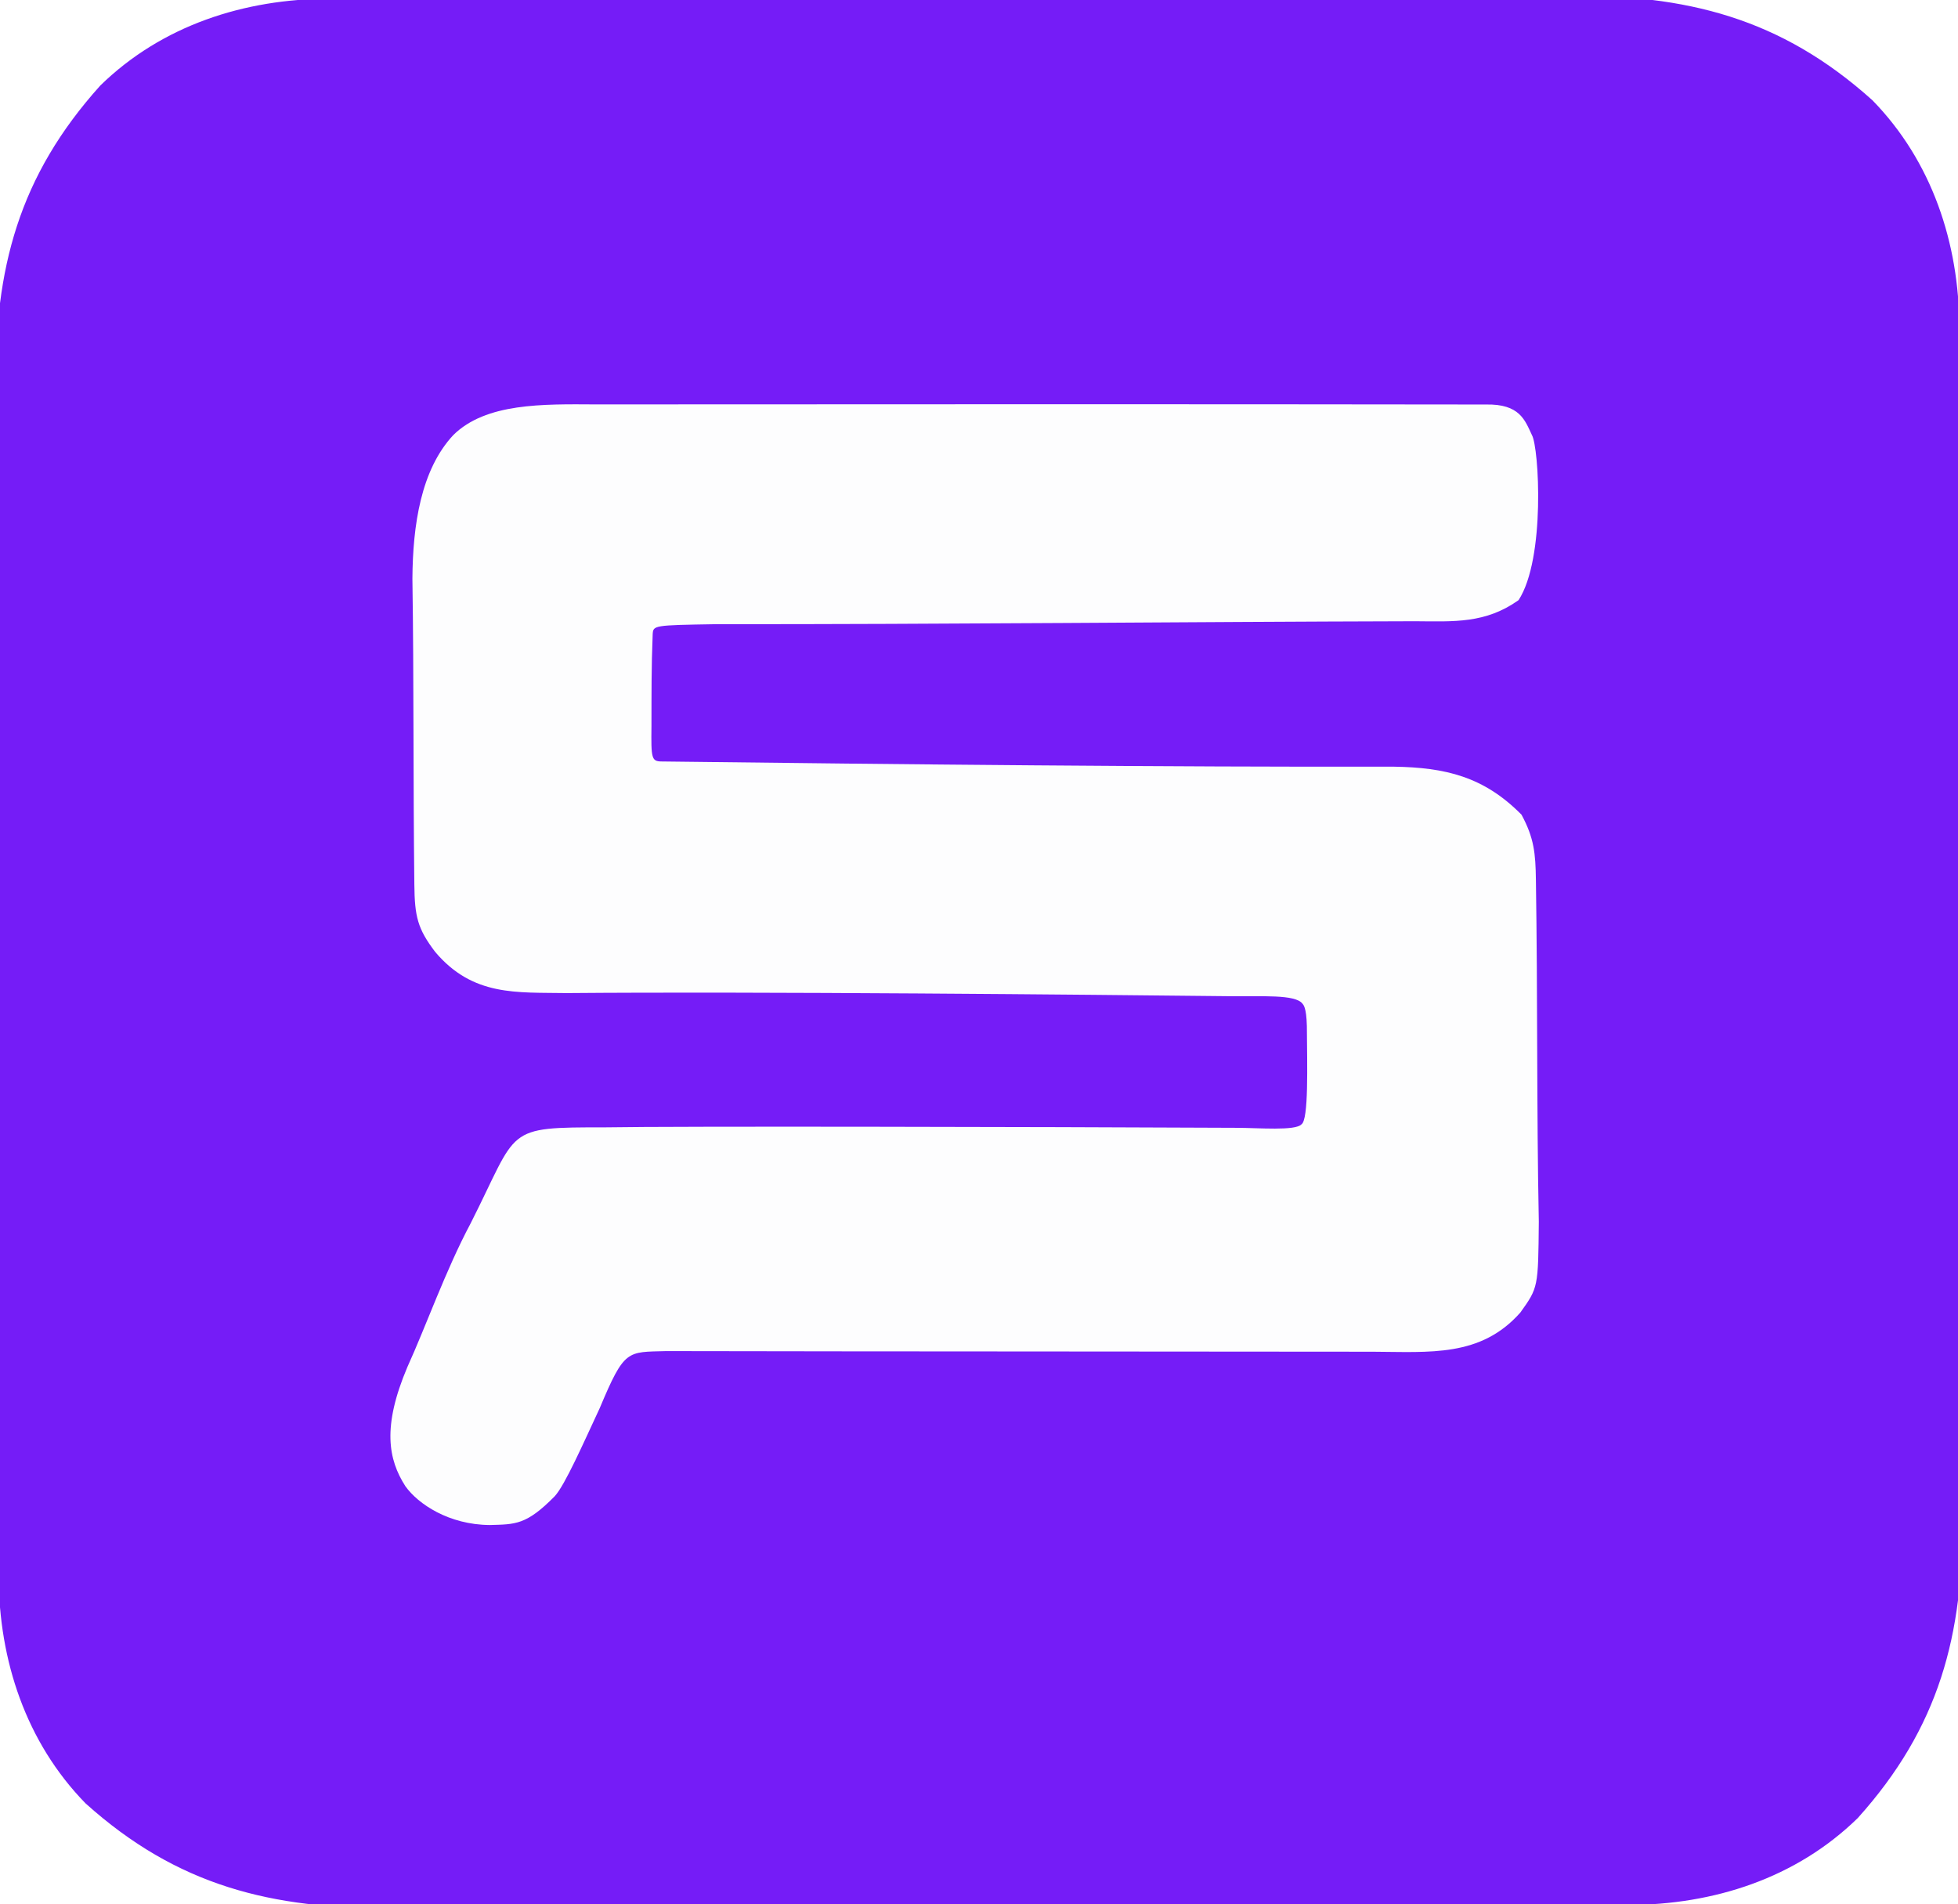
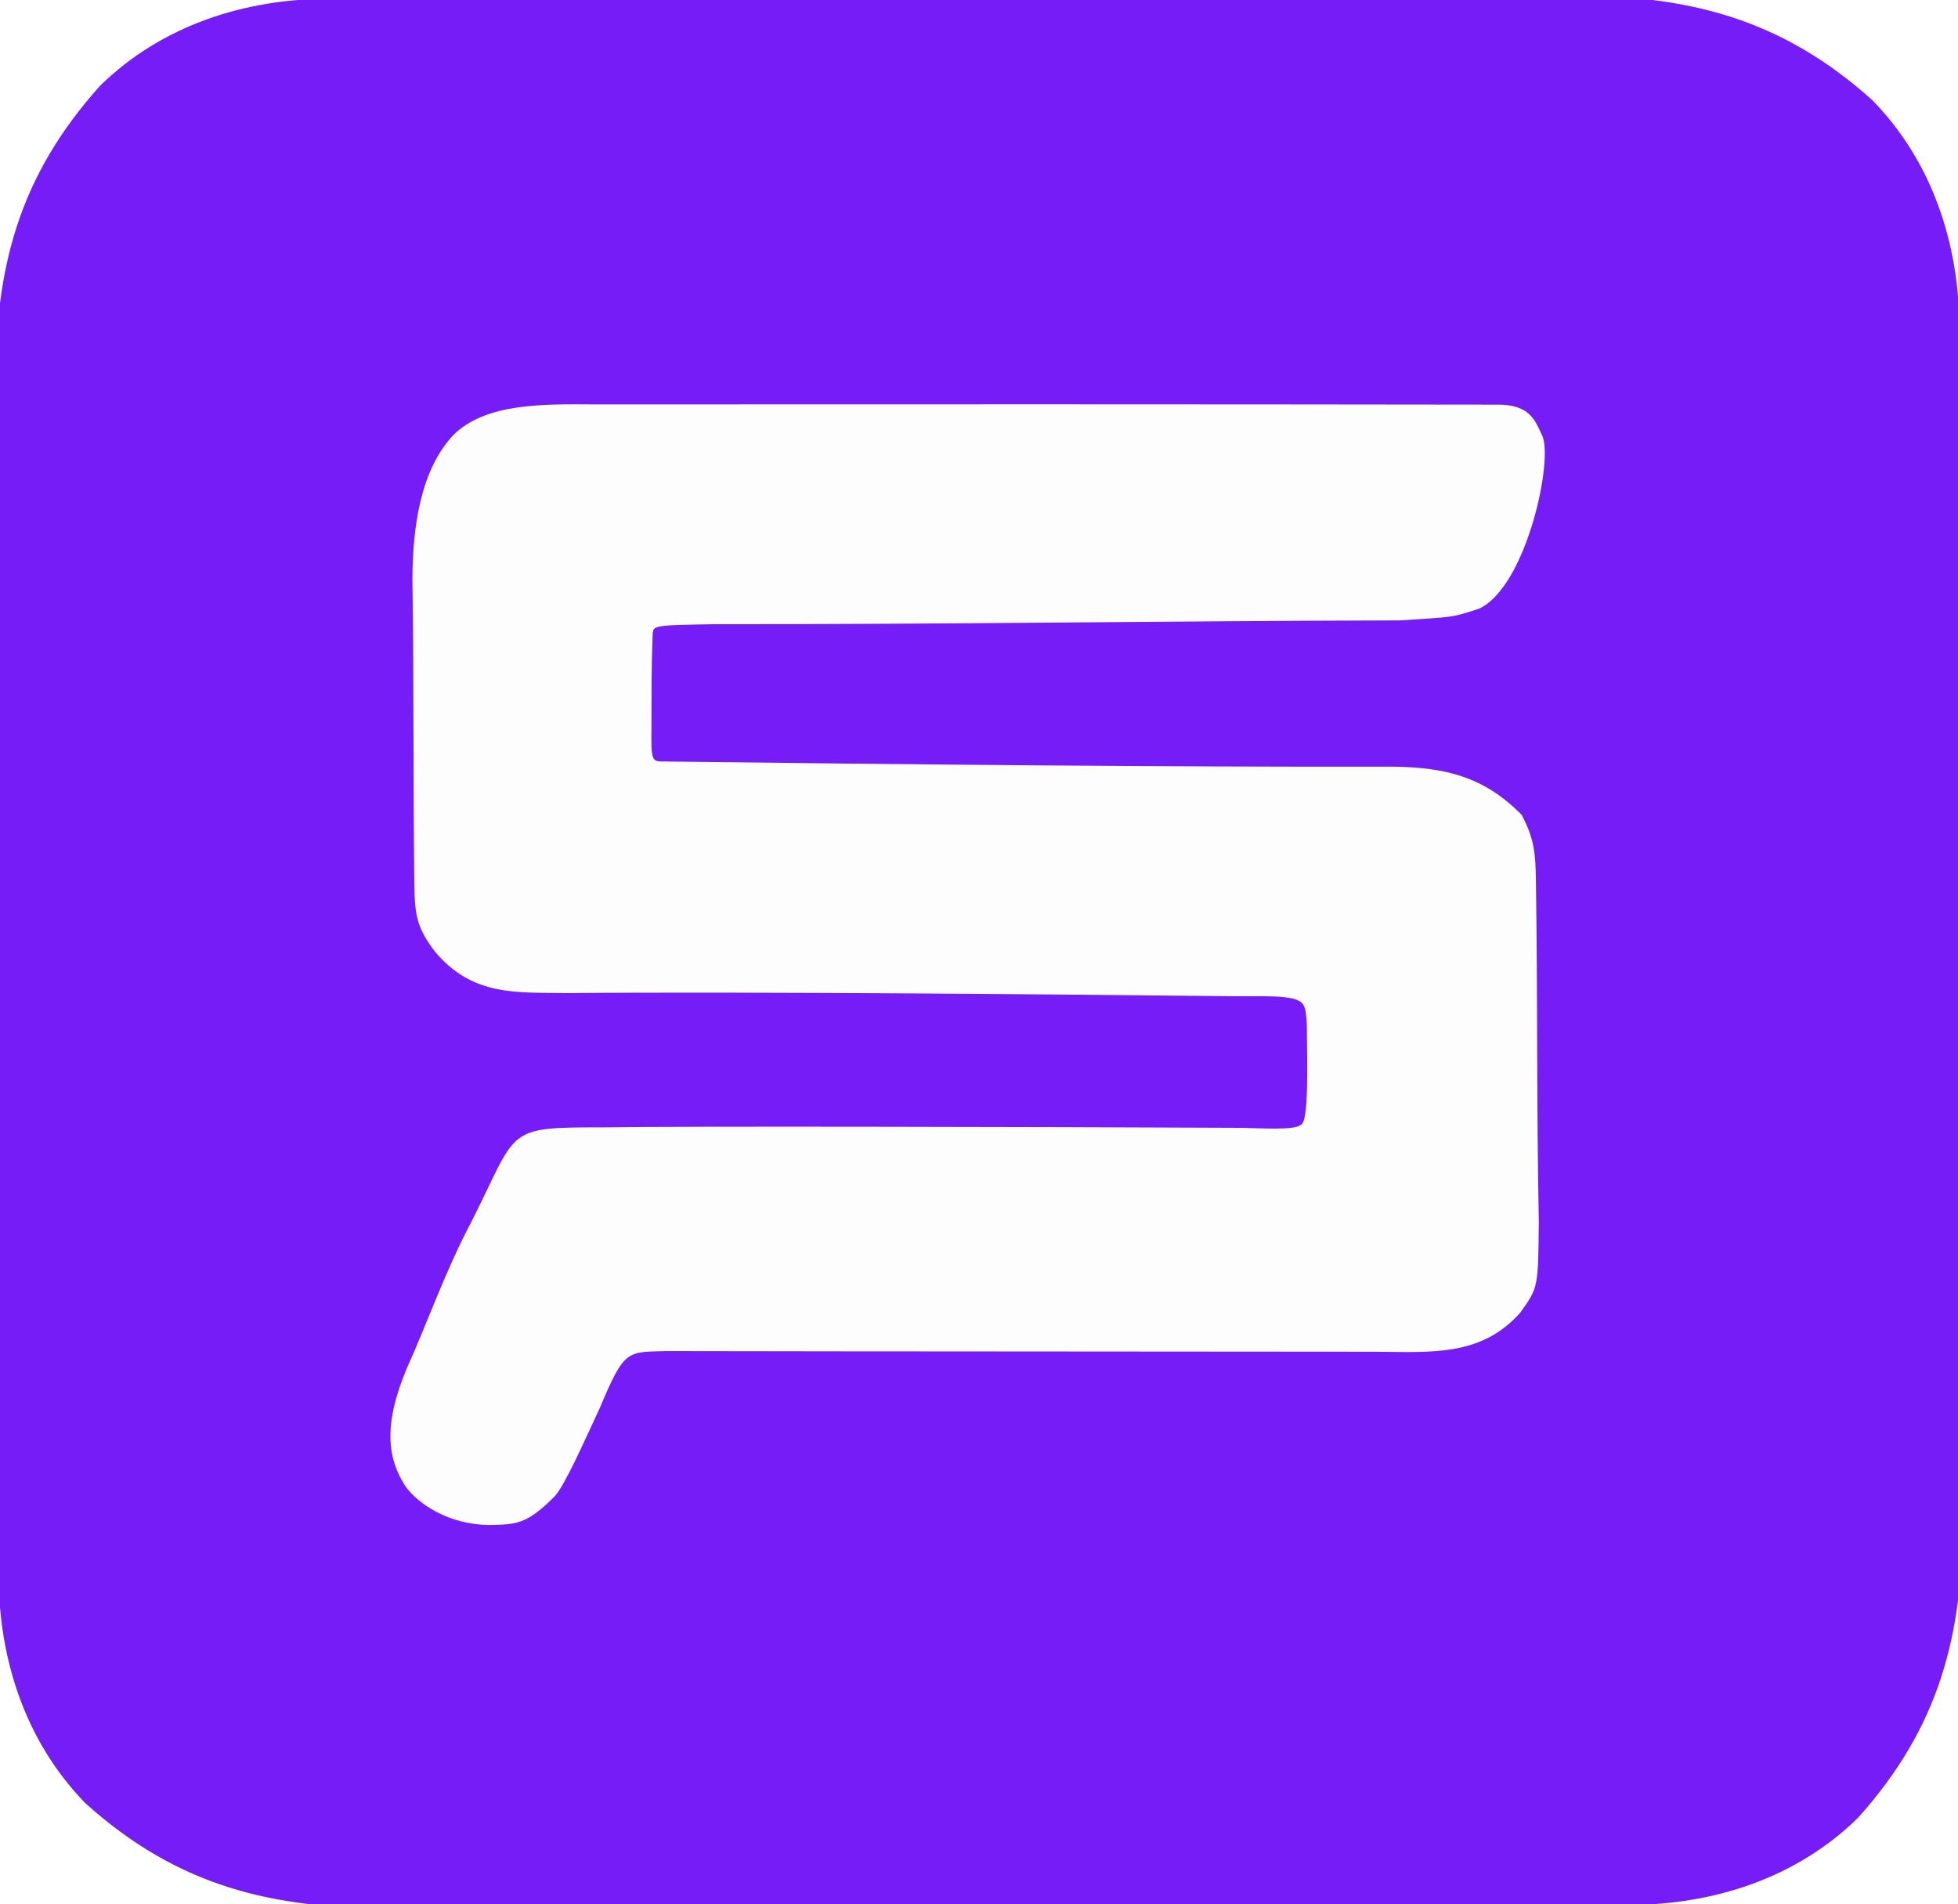
<svg xmlns="http://www.w3.org/2000/svg" version="1.1" width="216" height="210" id="svg8">
  <defs id="defs12" />
-   <path d="M0 0 C1.302 -0.007 2.604 -0.014 3.946 -0.022 C5.388 -0.025 6.829 -0.027 8.27 -0.03 C9.79 -0.036 11.31 -0.043 12.829 -0.05 C17.82 -0.071 22.81 -0.081 27.8 -0.091 C29.52 -0.095 31.241 -0.099 32.962 -0.103 C41.051 -0.123 49.139 -0.137 57.228 -0.145 C66.548 -0.155 75.868 -0.181 85.188 -0.222 C92.402 -0.252 99.615 -0.267 106.829 -0.27 C111.133 -0.272 115.436 -0.281 119.739 -0.306 C123.793 -0.33 127.847 -0.334 131.901 -0.324 C133.382 -0.323 134.862 -0.329 136.343 -0.343 C149.716 -0.461 160.105 2.101 170.233 11.21 C176.82 17.957 179.781 26.997 179.818 36.249 C179.829 38.126 179.829 38.126 179.839 40.042 C179.842 41.427 179.845 42.811 179.848 44.196 C179.854 45.657 179.861 47.117 179.868 48.578 C179.889 53.373 179.899 58.168 179.909 62.964 C179.913 64.618 179.917 66.272 179.921 67.926 C179.94 75.7 179.955 83.475 179.963 91.25 C179.973 100.206 179.999 109.163 180.039 118.119 C180.07 125.053 180.084 131.986 180.088 138.92 C180.09 143.056 180.099 147.191 180.124 151.327 C180.148 155.223 180.152 159.119 180.141 163.016 C180.141 164.438 180.147 165.861 180.161 167.283 C180.282 180.542 177.594 190.719 168.608 200.71 C161.774 207.381 152.692 210.259 143.341 210.294 C142.039 210.301 140.737 210.309 139.395 210.316 C137.954 210.319 136.512 210.322 135.071 210.324 C133.551 210.33 132.031 210.337 130.512 210.344 C125.522 210.365 120.532 210.375 115.542 210.385 C113.821 210.39 112.1 210.394 110.379 210.398 C102.29 210.417 94.202 210.431 86.113 210.439 C76.793 210.449 67.473 210.475 58.153 210.516 C50.94 210.546 43.726 210.561 36.512 210.564 C32.209 210.567 27.905 210.575 23.602 210.601 C19.548 210.624 15.494 210.628 11.44 210.618 C9.96 210.617 8.479 210.624 6.999 210.637 C-6.375 210.755 -16.764 208.193 -26.892 199.085 C-33.478 192.337 -36.44 183.297 -36.477 174.046 C-36.484 172.794 -36.491 171.542 -36.498 170.252 C-36.501 168.868 -36.504 167.483 -36.506 166.098 C-36.513 164.638 -36.519 163.177 -36.526 161.716 C-36.547 156.921 -36.558 152.126 -36.568 147.331 C-36.572 145.677 -36.576 144.023 -36.58 142.369 C-36.599 134.594 -36.613 126.819 -36.622 119.045 C-36.631 110.088 -36.658 101.132 -36.698 92.175 C-36.728 85.241 -36.743 78.308 -36.746 71.374 C-36.749 67.239 -36.758 63.103 -36.783 58.967 C-36.806 55.071 -36.81 51.175 -36.8 47.278 C-36.8 45.856 -36.806 44.433 -36.82 43.011 C-36.941 29.752 -34.252 19.576 -25.267 9.585 C-18.433 2.913 -9.351 0.035 0 0 Z " fill="#751CF7" transform="translate(36.32936,-0.147171)" id="path2" />
-   <path d="m 0,0 c 33.488,-0.017 65.004,-0.036 98.202,0.011 3.754,-0.079 4.316,1.737 5.089,3.378 0.773,1.359 1.51,13.618 -1.476,18.203 -3.639,2.59 -7.103,2.36 -11.408,2.327 -26.24,0.069 -51.715,0.342 -77.198,0.327 -6.864,0.114 -6.862,0.119 -6.918,1.143 -0.147,3.645 -0.125,6.486 -0.133,10.094 -0.044,3.572 -0.003,3.901 1.133,3.906 26.527,0.324 55.885,0.621 80.743,0.574 5.692,0.085 9.949,1.088 14.104,5.297 1.389,2.565 1.55,4.275 1.588,7.185 0.206,13.095 0.072,25.242 0.321,37.704 -0.067,7.274 -0.067,7.274 -2.034,10.027 -4.374,4.95 -9.974,4.354 -16.325,4.326 -27.352,-0.037 -51.63,-0.017 -77.918,-0.069 -4.301,0.125 -4.578,-0.247 -7.313,6.278 -1.79,3.832 -3.844,8.52 -4.974,9.737 -3.13,3.179 -4.34,3.095 -7.165,3.171 -4.513,-0.028 -7.904,-2.321 -9.302,-4.273 -1.906,-2.968 -2.569,-6.576 0.209,-13.14 2.076,-4.561 4.228,-10.693 6.98,-15.857 5.37,-10.599 3.572,-10.599 14.937,-10.599 7.636,-0.133 46.628,-0.06 69.591,0.052 2.36,0.003 6.479,0.359 7.134,-0.388 0.8,-0.513 0.623,-6.473 0.592,-10.847 -0.054,-2.109 -0.391,-2.334 -0.499,-2.478 C 77.14,65.07 73.578,65.323 69.777,65.282 54.53,65.117 18.091,64.759 -3.204,64.939 -8.707,64.846 -13.542,65.329 -17.709,60.388 -19.637,57.844 -19.965,56.515 -20,52.952 -20.138,41.24 -20.046,30.376 -20.214,19.231 -20.174,13.33 -19.278,7.223 -15.709,3.388 -12.115,-0.168 -5.833,-0.035 0,0 Z" fill="#fdfdfe" transform="translate(65.70947,44.61182)" id="path4" />
+   <path d="m 0,0 c 45.811,-0.358 94.924,0.006 136.343,-0.343 13.373,-0.118 23.763,2.444 33.89,11.553 6.587,6.747 9.548,15.788 9.585,25.039 0.334,44.323 -0.068,87.855 0.343,131.035 0.121,13.259 -2.567,23.435 -11.553,33.426 -6.834,6.671 -15.916,9.549 -25.267,9.585 -46.118,0.334 -91.413,-0.067 -136.343,0.343 -13.373,0.118 -23.763,-2.444 -33.89,-11.553 -6.587,-6.747 -9.548,-15.787 -9.585,-25.039 -0.334,-44.323 0.068,-87.855 -0.343,-131.035 -0.121,-13.259 2.567,-23.435 11.553,-33.426 C -18.433,2.913 -9.351,0.035 0,0 Z" fill="#751cf7" transform="translate(36.32936,-0.147171)" id="path2" />
+   <path d="m 0,0 c 33.488,-0.017 66.115,-0.02 99.313,0.027 3.754,-0.079 4.316,1.737 5.089,3.378 1.302,2.531 -1.654,16.591 -6.907,19.113 -3.184,1.069 -3.06,0.92 -8.726,1.308 -26.24,0.069 -50.077,0.436 -75.56,0.42 -6.864,0.114 -6.862,0.119 -6.918,1.143 -0.147,3.645 -0.125,6.486 -0.133,10.094 -0.044,3.572 -0.003,3.901 1.133,3.906 26.527,0.324 55.885,0.621 80.743,0.574 5.692,0.085 9.949,1.088 14.104,5.297 1.389,2.565 1.55,4.275 1.588,7.185 0.206,13.095 0.072,25.242 0.321,37.704 -0.067,7.274 -0.067,7.274 -2.034,10.027 -4.374,4.95 -9.974,4.354 -16.325,4.326 -27.352,-0.037 -51.63,-0.017 -77.918,-0.069 -4.301,0.125 -4.578,-0.247 -7.313,6.278 -1.79,3.832 -3.844,8.52 -4.974,9.737 -3.13,3.179 -4.34,3.095 -7.165,3.171 -4.513,-0.028 -7.904,-2.321 -9.302,-4.273 -1.906,-2.968 -2.569,-6.576 0.209,-13.14 2.076,-4.561 4.228,-10.693 6.98,-15.857 5.37,-10.599 3.572,-10.599 14.937,-10.599 7.636,-0.133 46.628,-0.06 69.591,0.052 2.36,0.003 6.479,0.359 7.134,-0.388 0.8,-0.513 0.623,-6.473 0.592,-10.847 -0.054,-2.109 -0.391,-2.334 -0.499,-2.478 C 77.14,65.07 73.578,65.323 69.777,65.282 54.53,65.117 18.091,64.759 -3.204,64.939 -8.707,64.846 -13.542,65.329 -17.709,60.388 -19.637,57.844 -19.965,56.515 -20,52.952 -20.138,41.24 -20.046,30.376 -20.214,19.231 -20.174,13.33 -19.278,7.223 -15.709,3.388 -12.115,-0.168 -5.833,-0.035 0,0 Z" fill="#fdfdfe" transform="translate(65.70947,44.61182)" id="path4" />
</svg>
